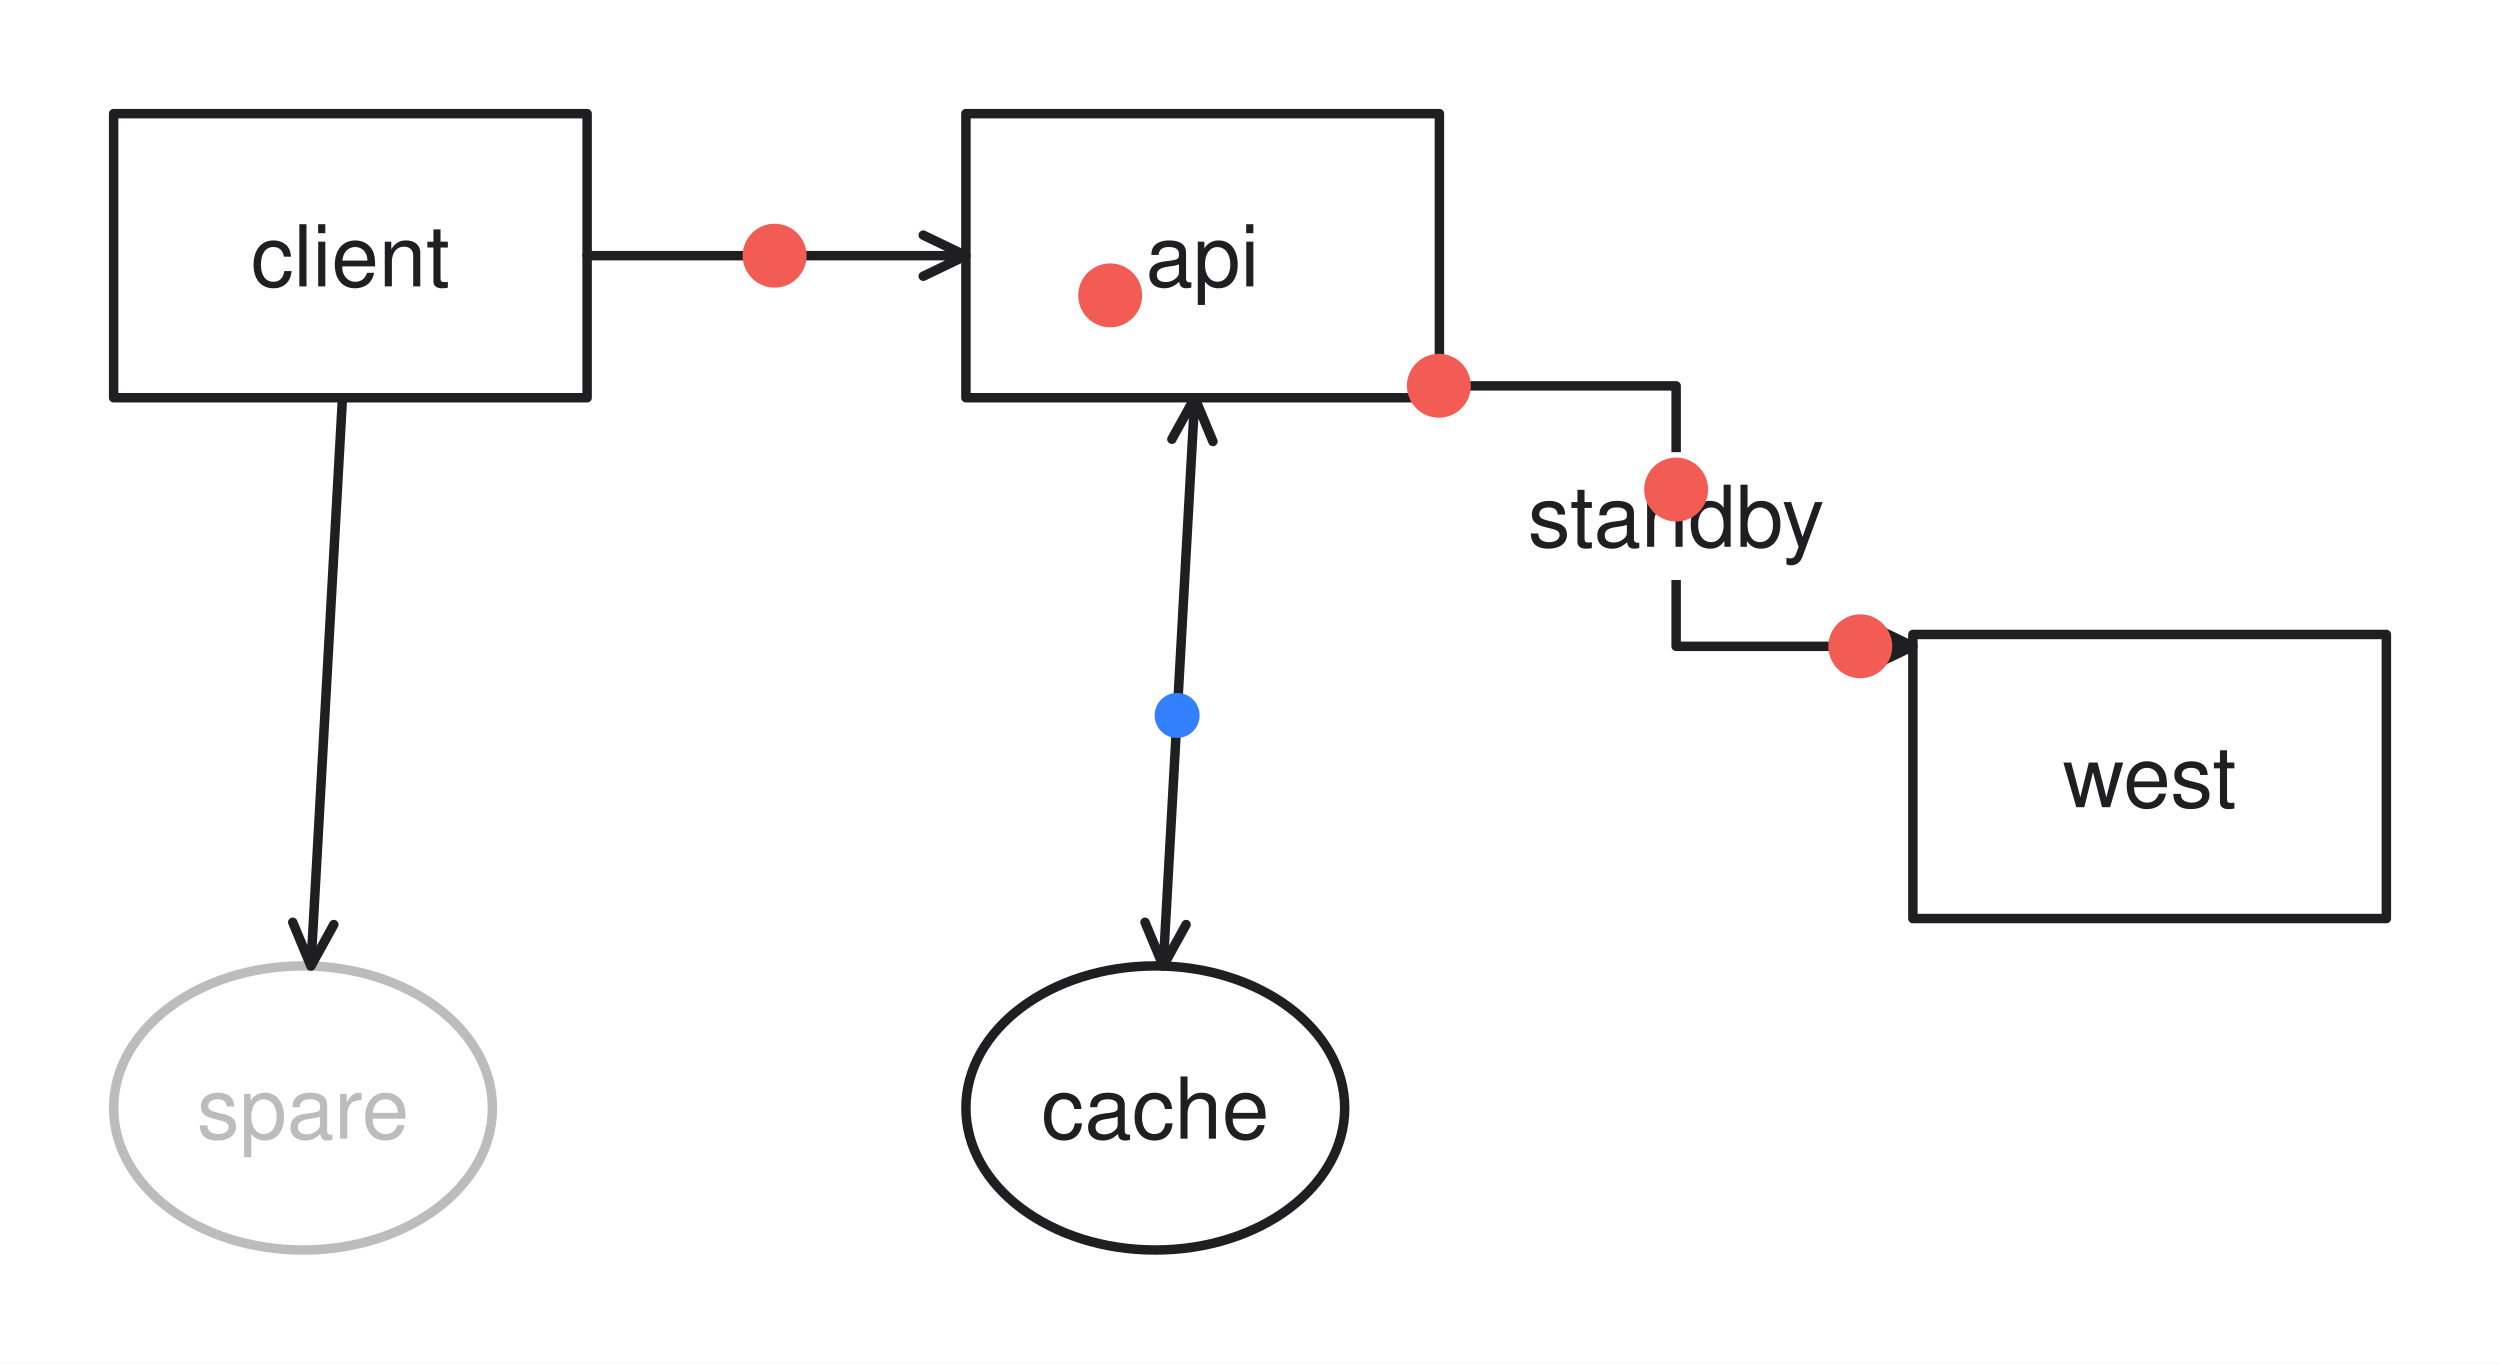
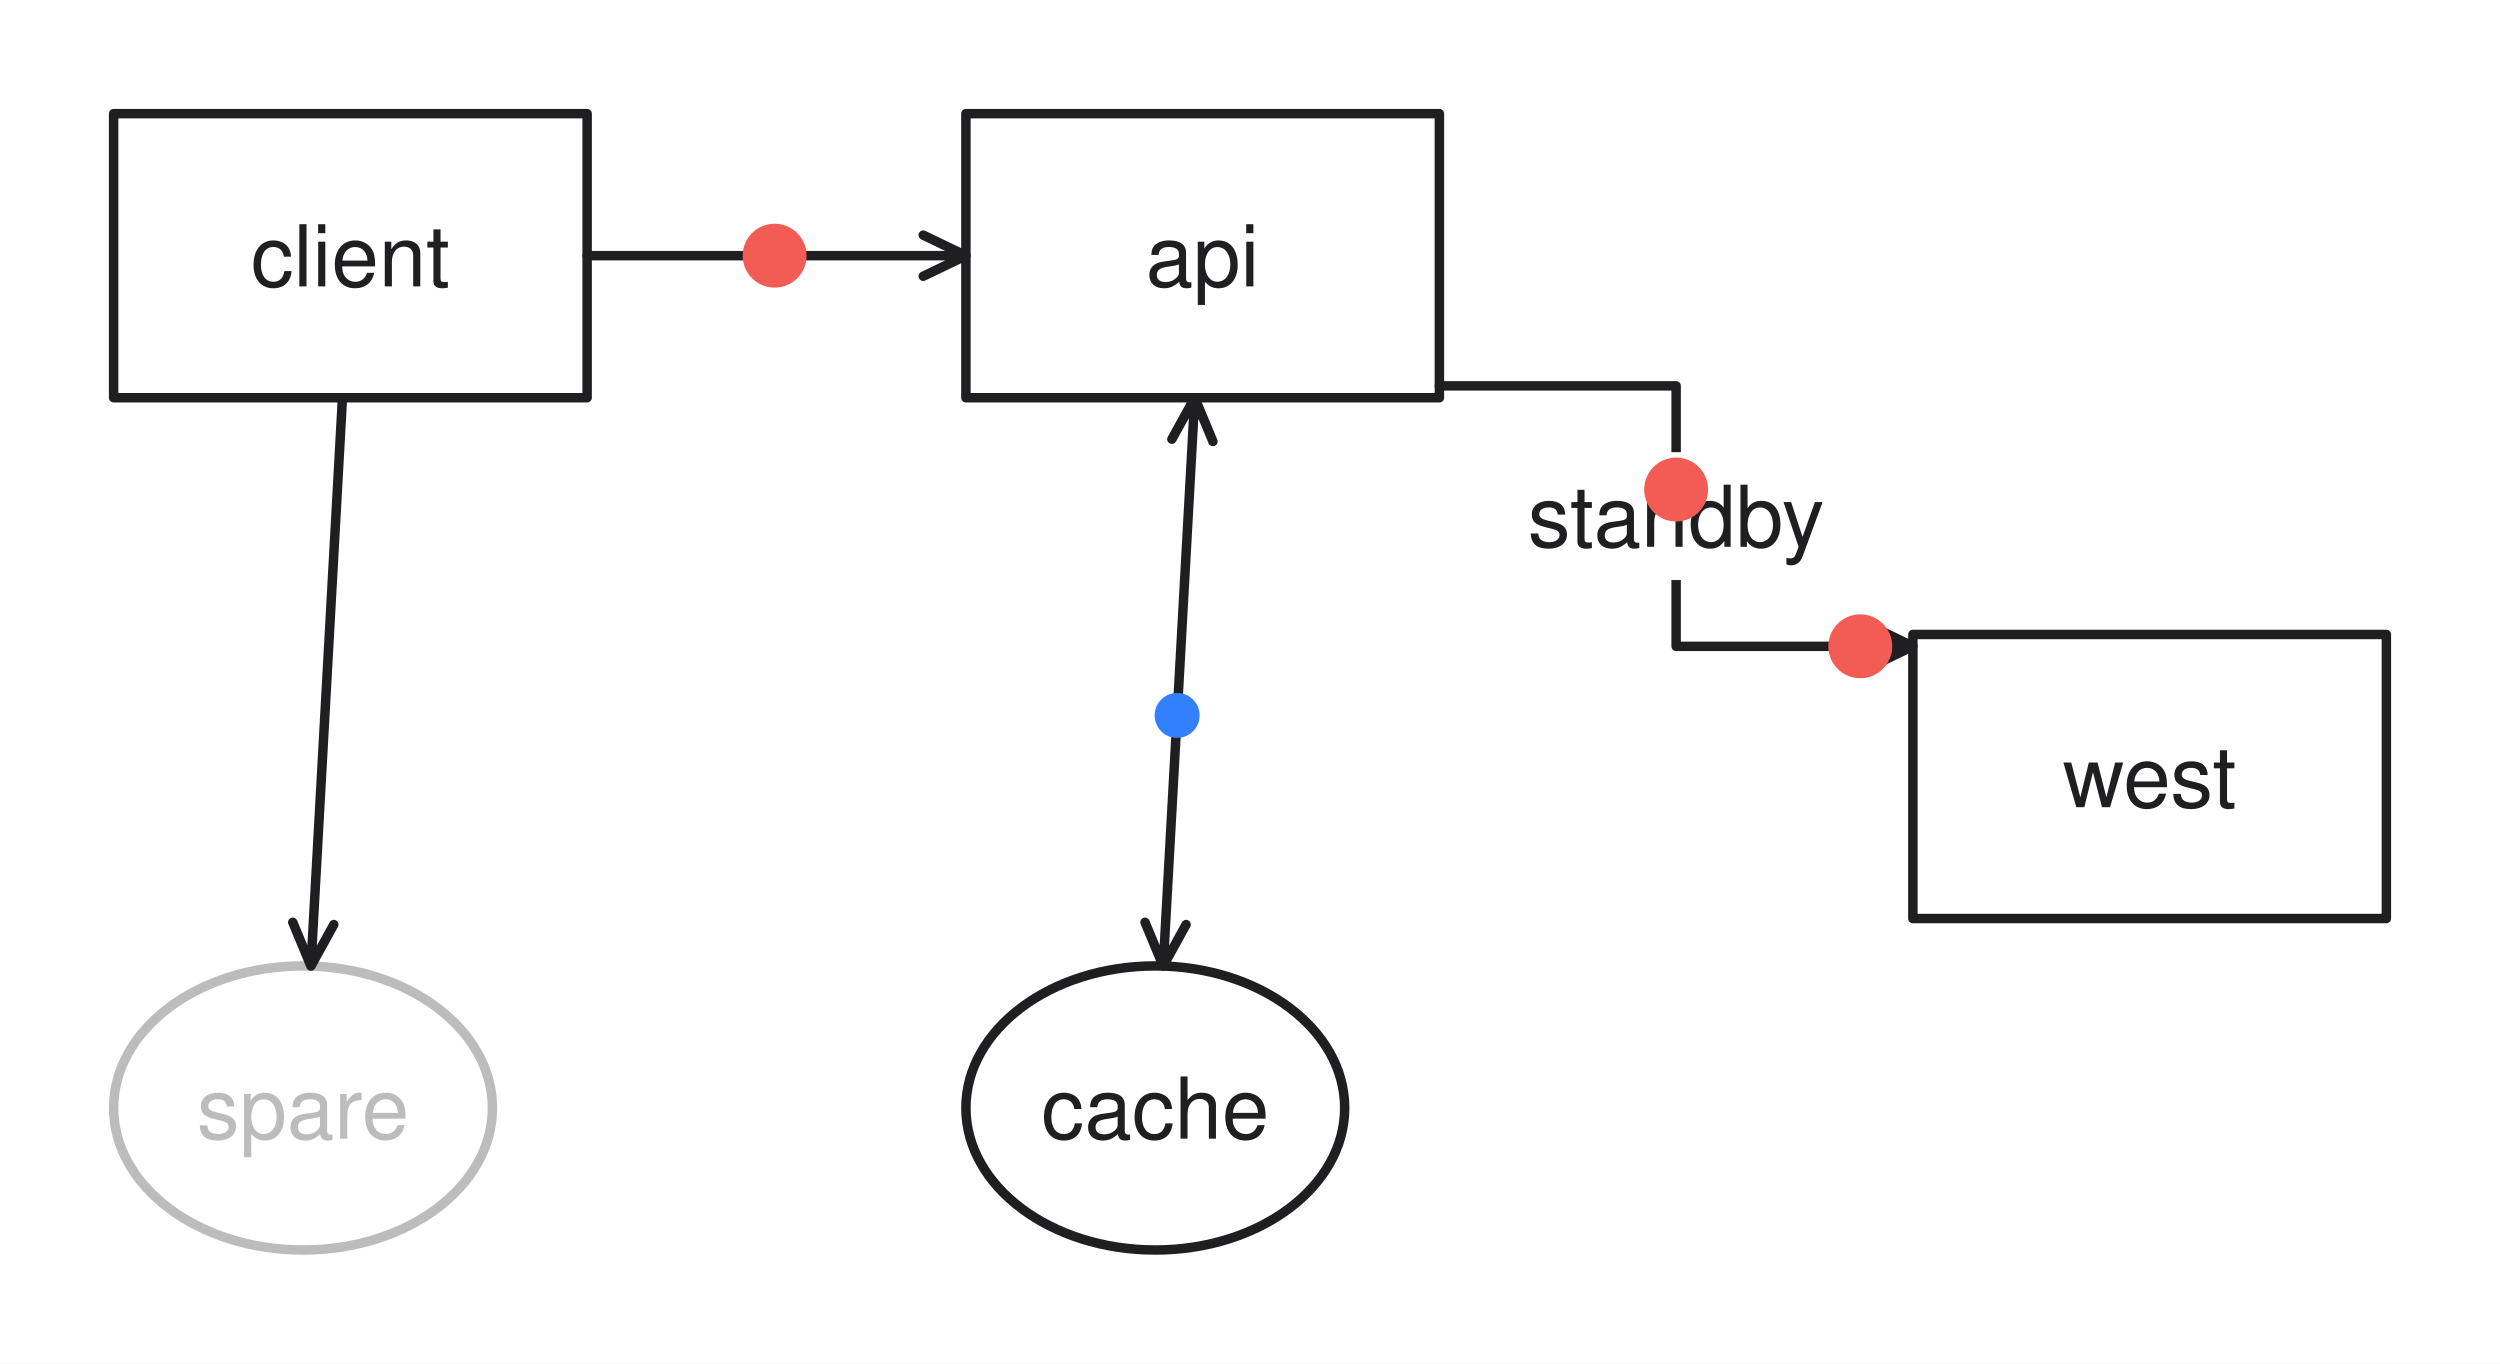
<svg xmlns="http://www.w3.org/2000/svg" width="528" height="288" viewBox="-4 116 528 288">
  <rect x="-4" y="116" width="528" height="288" fill="#ffffff" />
  <path d="M20 140 L120 140 L120 200 L20 200 Z" fill="none" stroke="#1f1f21" stroke-width="2" stroke-linecap="round" stroke-linejoin="round" />
  <text x="70" font-family="Helvetica Neue, Helvetica, Arial, sans-serif" font-size="18" fill="#1f1f21" text-anchor="middle">
    <tspan x="70" y="176.48">client</tspan>
  </text>
  <path d="M200 140 L300 140 L300 200 L200 200 Z" fill="none" stroke="#1f1f21" stroke-width="2" stroke-linecap="round" stroke-linejoin="round" />
  <text x="250" font-family="Helvetica Neue, Helvetica, Arial, sans-serif" font-size="18" fill="#1f1f21" text-anchor="middle">
    <tspan x="250" y="176.48">api</tspan>
  </text>
  <path d="M400 250 L500 250 L500 310 L400 310 Z" fill="none" stroke="#1f1f21" stroke-width="2" stroke-linecap="round" stroke-linejoin="round" />
  <text x="450" font-family="Helvetica Neue, Helvetica, Arial, sans-serif" font-size="18" fill="#1f1f21" text-anchor="middle">
    <tspan x="450" y="286.48">west</tspan>
  </text>
  <path d="M280 350 C280 366.57 262.09 380 240 380 C217.91 380 200 366.57 200 350 C200 333.43 217.91 320 240 320 C262.09 320 280 333.43 280 350 Z" fill="none" stroke="#1f1f21" stroke-width="2" stroke-linecap="round" stroke-linejoin="round" />
  <text x="240" font-family="Helvetica Neue, Helvetica, Arial, sans-serif" font-size="18" fill="#1f1f21" text-anchor="middle">
    <tspan x="240" y="356.48">cache</tspan>
  </text>
  <g opacity="0.3">
    <path d="M100 350 C100 366.57 82.09 380 60 380 C37.91 380 20 366.57 20 350 C20 333.43 37.91 320 60 320 C82.09 320 100 333.43 100 350 Z" fill="none" stroke="#1f1f21" stroke-width="2" stroke-linecap="round" stroke-linejoin="round" />
    <text x="60" font-family="Helvetica Neue, Helvetica, Arial, sans-serif" font-size="18" fill="#1f1f21" text-anchor="middle">
      <tspan x="60" y="356.48">spare</tspan>
    </text>
  </g>
  <path d="M120 170 L160 170 M160 170 L160 170 M160 170 L200 170 M190.99 165.66 L200 170 M190.99 174.34 L200 170" fill="none" stroke="#1f1f21" stroke-width="2" stroke-linecap="round" stroke-linejoin="round" />
  <path d="M300 197.5 L350 197.5 M350 197.5 L350 252.5 M350 252.5 L400 252.5 M390.99 248.16 L400 252.5 M390.99 256.84 L400 252.5" fill="none" stroke="#1f1f21" stroke-width="2" stroke-linecap="round" stroke-linejoin="round" />
  <rect x="311.5" y="211.5" width="77" height="27" fill="#ffffff" />
  <text x="350" font-family="Helvetica Neue, Helvetica, Arial, sans-serif" font-size="18" fill="#1f1f21" text-anchor="middle">
    <tspan x="350" y="231.48">standby</tspan>
  </text>
  <path d="M241.67 320.03 L248.33 200 M243.5 208.76 L248.33 200 M252.17 209.24 L248.33 200 M246.5 311.27 L241.67 320.03 M237.83 310.79 L241.67 320.03" fill="none" stroke="#1f1f21" stroke-width="2" stroke-linecap="round" stroke-linejoin="round" />
  <path d="M68.33 200 L61.67 320.03 M66.5 311.27 L61.67 320.03 M57.83 310.79 L61.67 320.03" fill="none" stroke="#1f1f21" stroke-width="2" stroke-linecap="round" stroke-linejoin="round" />
  <path d="M394.89 252.5 C394.89 255.81 392.2 258.5 388.89 258.5 C385.57 258.5 382.89 255.81 382.89 252.5 C382.89 249.19 385.57 246.5 388.89 246.5 C392.2 246.5 394.89 249.19 394.89 252.5 Z" fill="#f25c54" stroke="none" />
  <path d="M394.89 252.5 C394.89 255.81 392.2 258.5 388.89 258.5 C385.57 258.5 382.89 255.81 382.89 252.5 C382.89 249.19 385.57 246.5 388.89 246.5 C392.2 246.5 394.89 249.19 394.89 252.5 Z" fill="none" stroke="#f25c54" stroke-width="1.5" stroke-linecap="round" stroke-linejoin="round" />
  <path d="M356 219.39 C356 222.7 353.31 225.39 350 225.39 C346.69 225.39 344 222.7 344 219.39 C344 216.07 346.69 213.39 350 213.39 C353.31 213.39 356 216.07 356 219.39 Z" fill="#f25c54" stroke="none" />
  <path d="M356 219.39 C356 222.7 353.31 225.39 350 225.39 C346.69 225.39 344 222.7 344 219.39 C344 216.07 346.69 213.39 350 213.39 C353.31 213.39 356 216.07 356 219.39 Z" fill="none" stroke="#f25c54" stroke-width="1.5" stroke-linecap="round" stroke-linejoin="round" />
-   <path d="M305.89 197.47 C305.89 200.78 303.21 203.47 299.89 203.47 C296.58 203.47 293.89 200.78 293.89 197.47 C293.89 194.16 296.58 191.47 299.89 191.47 C303.21 191.47 305.89 194.16 305.89 197.47 Z" fill="#f25c54" stroke="none" />
-   <path d="M305.89 197.47 C305.89 200.78 303.21 203.47 299.89 203.47 C296.58 203.47 293.89 200.78 293.89 197.47 C293.89 194.16 296.58 191.47 299.89 191.47 C303.21 191.47 305.89 194.16 305.89 197.47 Z" fill="none" stroke="#f25c54" stroke-width="1.5" stroke-linecap="round" stroke-linejoin="round" />
-   <path d="M236.47 178.38 C236.47 181.69 233.78 184.38 230.47 184.38 C227.16 184.38 224.47 181.69 224.47 178.38 C224.47 175.07 227.16 172.38 230.47 172.38 C233.78 172.38 236.47 175.07 236.47 178.38 Z" fill="#f25c54" stroke="none" />
-   <path d="M236.47 178.38 C236.47 181.69 233.78 184.38 230.47 184.38 C227.16 184.38 224.47 181.69 224.47 178.38 C224.47 175.07 227.16 172.38 230.47 172.38 C233.78 172.38 236.47 175.07 236.47 178.38 Z" fill="none" stroke="#f25c54" stroke-width="1.5" stroke-linecap="round" stroke-linejoin="round" />
  <path d="M165.6 170 C165.6 173.31 162.91 176 159.6 176 C156.29 176 153.6 173.31 153.6 170 C153.6 166.69 156.29 164 159.6 164 C162.91 164 165.6 166.69 165.6 170 Z" fill="#f25c54" stroke="none" />
  <path d="M165.6 170 C165.6 173.31 162.91 176 159.6 176 C156.29 176 153.6 173.31 153.6 170 C153.6 166.69 156.29 164 159.6 164 C162.91 164 165.6 166.69 165.6 170 Z" fill="none" stroke="#f25c54" stroke-width="1.5" stroke-linecap="round" stroke-linejoin="round" />
  <path d="M248.61 267.1 C248.61 269.31 246.81 271.1 244.61 271.1 C242.4 271.1 240.61 269.31 240.61 267.1 C240.61 264.89 242.4 263.1 244.61 263.1 C246.81 263.1 248.61 264.89 248.61 267.1 Z" fill="#3380ff" stroke="none" />
  <path d="M248.61 267.1 C248.61 269.31 246.81 271.1 244.61 271.1 C242.4 271.1 240.61 269.31 240.61 267.1 C240.61 264.89 242.4 263.1 244.61 263.1 C246.81 263.1 248.61 264.89 248.61 267.1 Z" fill="none" stroke="#3380ff" stroke-width="1.5" stroke-linecap="round" stroke-linejoin="round" />
</svg>
